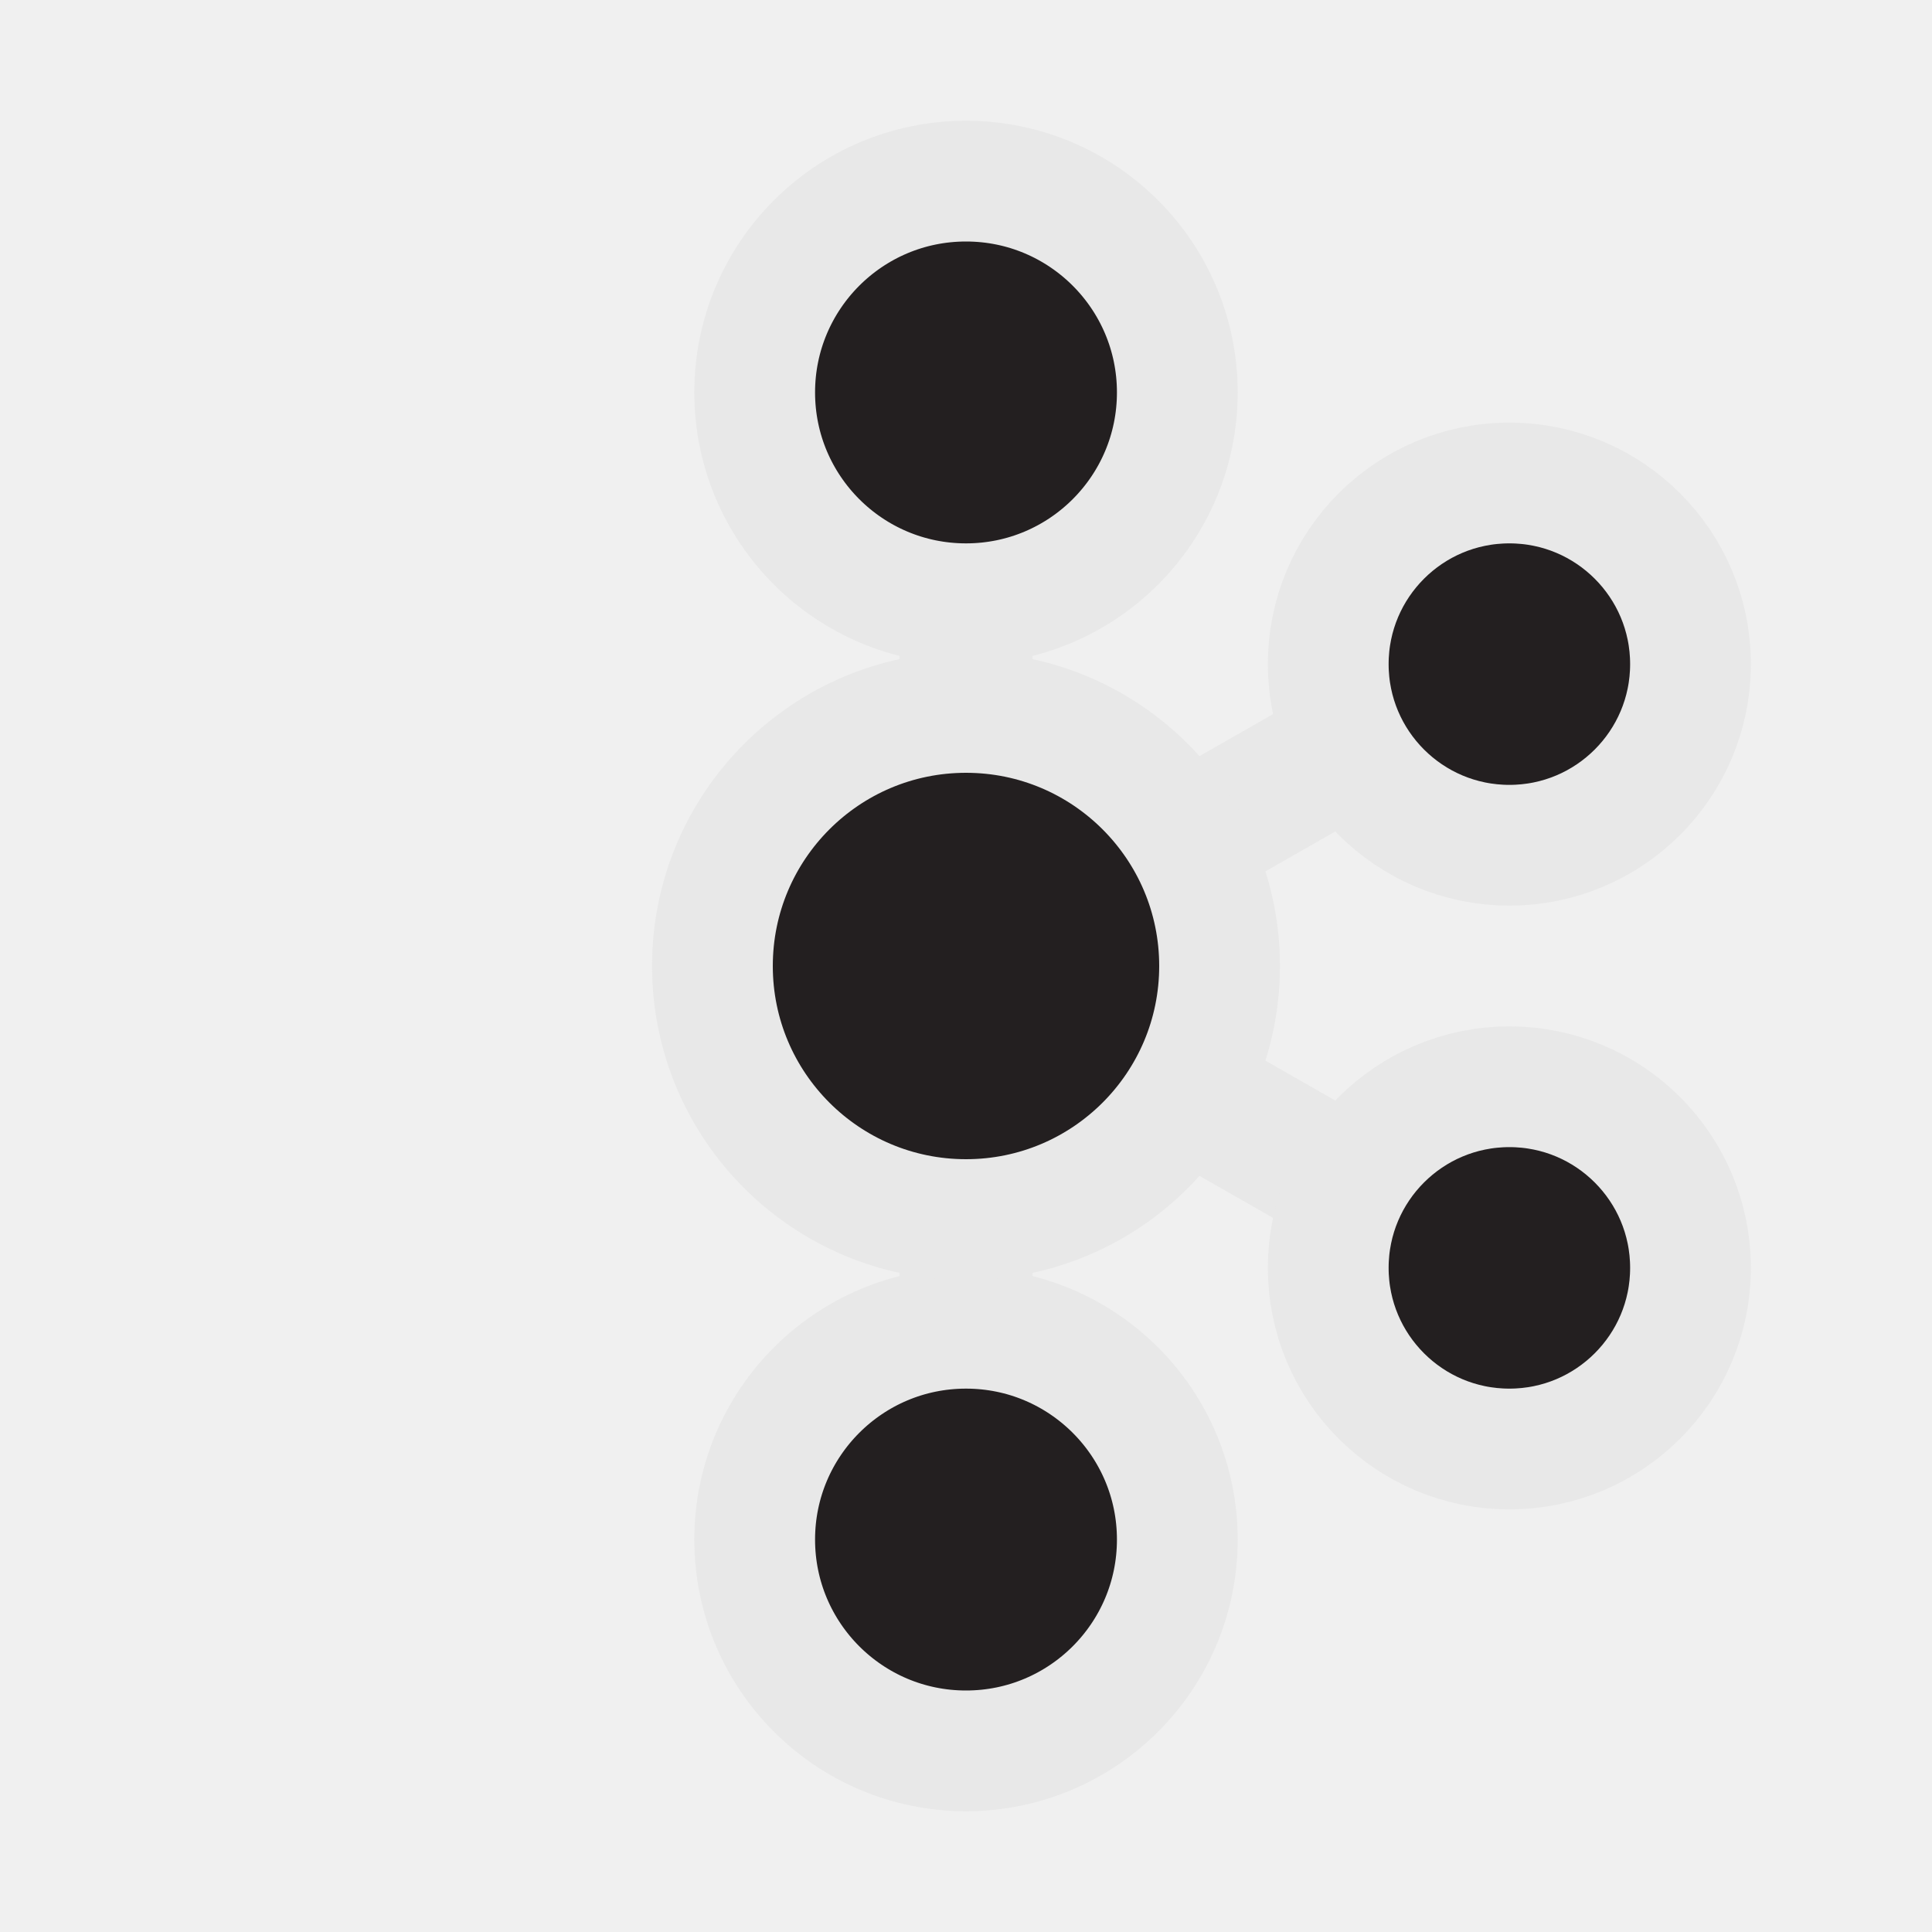
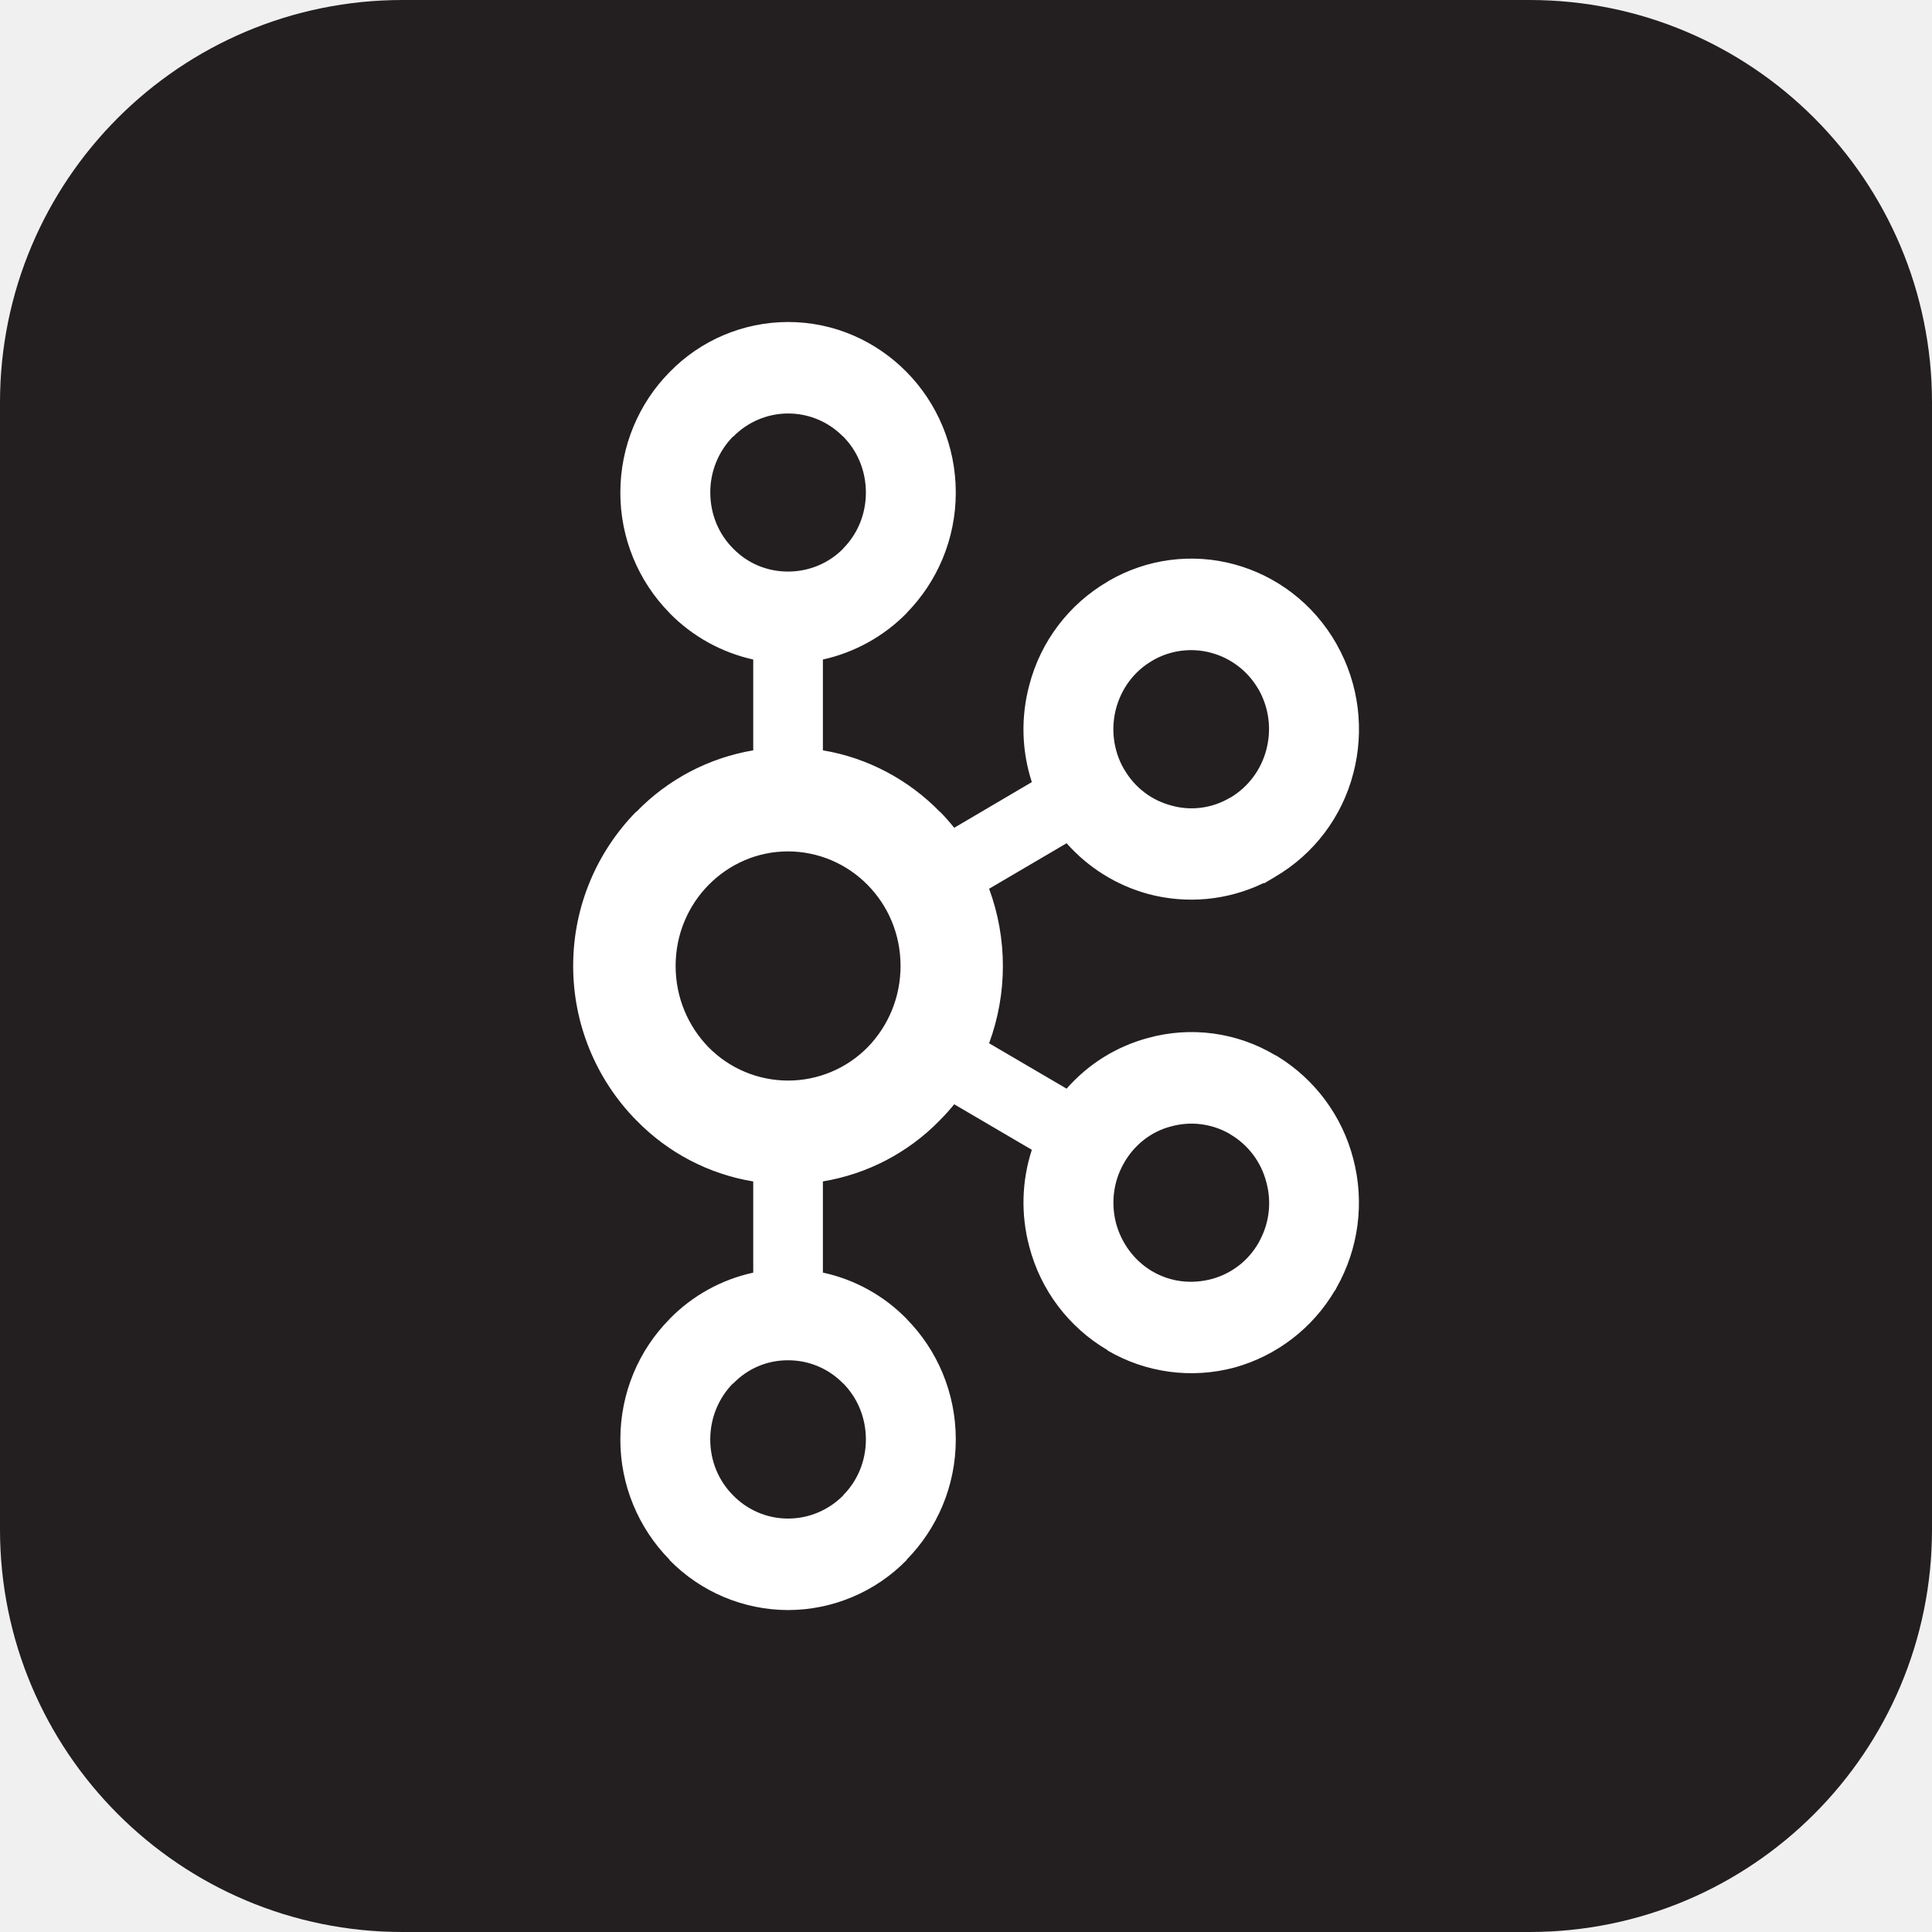
- <svg xmlns="http://www.w3.org/2000/svg" viewBox="0 0 32 32" width="32" height="32">
-   <g fill="none" stroke="#e8e8e8" stroke-width="2.2">
-     <path d="M16 9.5v13M16 16l7-4M16 16l7 4" />
-   </g>
-   <g fill="#231f20" stroke="#e8e8e8" stroke-width="2">
-     <circle cx="16" cy="6.5" r="3.5" />
-     <circle cx="16" cy="25.5" r="3.5" />
-     <circle cx="16" cy="16" r="4.2" />
-     <circle cx="25" cy="11" r="3" />
-     <circle cx="25" cy="21" r="3" />
-   </g>
+ <svg xmlns="http://www.w3.org/2000/svg" viewBox="0 0 24 24" width="24" height="24">
+   <rect width="24" height="24" rx="5" fill="#231F20" />
+   <path fill="#FFFFFF" transform="translate(4 4) scale(0.6667)" d="M9.71 2.136a1.43 1.43 0 0 0-2.047 0h-.007a1.48 1.48 0 0 0-.421 1.042c0 .41.161.777.422 1.039l.007.007c.257.264.616.426 1.019.426.404 0 .766-.162 1.027-.426l.003-.007c.261-.262.421-.629.421-1.039 0-.408-.159-.777-.421-1.042H9.71zM8.683 22.295c.404 0 .766-.167 1.027-.429l.003-.008c.261-.261.421-.631.421-1.036 0-.41-.159-.778-.421-1.044H9.71a1.42 1.42 0 0 0-1.027-.432 1.4 1.4 0 0 0-1.02.432h-.007c-.26.266-.422.634-.422 1.044 0 .406.161.775.422 1.036l.007.008c.258.262.617.429 1.02.429zm7.89-4.462c.359-.096.683-.33.882-.684l.027-.052a1.47 1.47 0 0 0 .114-1.067 1.454 1.454 0 0 0-.675-.896l-.021-.014a1.425 1.425 0 0 0-1.078-.132c-.36.091-.684.335-.881.686-.2.349-.241.75-.146 1.119.099.363.33.691.675.896h.002c.346.203.737.239 1.101.144zm-6.405-7.342a2.083 2.083 0 0 0-1.485-.627c-.58 0-1.103.242-1.482.627-.378.385-.612.916-.612 1.507s.233 1.124.612 1.514a2.08 2.08 0 0 0 2.967 0c.379-.39.612-.923.612-1.514s-.233-1.122-.612-1.507zm-.835-2.51c.843.141 1.6.552 2.178 1.144h.004c.092.093.182.196.265.299l1.446-.851a3.176 3.176 0 0 1-.047-1.808 3.149 3.149 0 0 1 1.456-1.926l.025-.016a3.062 3.062 0 0 1 2.345-.306c.77.21 1.465.721 1.898 1.482v.002c.431.757.518 1.626.313 2.408a3.145 3.145 0 0 1-1.456 1.928l-.198.118h-.02a3.095 3.095 0 0 1-2.154.201 3.127 3.127 0 0 1-1.514-.944l-1.444.848a4.162 4.162 0 0 1 0 2.879l1.444.846c.413-.47.939-.789 1.514-.944a3.041 3.041 0 0 1 2.371.319l.048.023v.002a3.17 3.17 0 0 1 1.408 1.906 3.215 3.215 0 0 1-.313 2.405l-.026.053-.003-.005a3.147 3.147 0 0 1-1.867 1.436 3.096 3.096 0 0 1-2.371-.318v-.006a3.156 3.156 0 0 1-1.456-1.927 3.175 3.175 0 0 1 .047-1.805l-1.446-.848a3.905 3.905 0 0 1-.265.294l-.004.005a3.938 3.938 0 0 1-2.178 1.138v1.699a3.09 3.09 0 0 1 1.56.862l.002.004c.565.572.914 1.368.914 2.243 0 .873-.35 1.664-.914 2.239l-.002.009a3.1 3.1 0 0 1-2.21.931 3.1 3.1 0 0 1-2.206-.93h-.002v-.009a3.186 3.186 0 0 1-.916-2.239c0-.875.35-1.672.916-2.243v-.004h.002a3.1 3.1 0 0 1 1.558-.862v-1.699a3.926 3.926 0 0 1-2.176-1.138l-.006-.005a4.098 4.098 0 0 1-1.173-2.874c0-1.122.452-2.136 1.173-2.872h.006a3.947 3.947 0 0 1 2.176-1.144V6.289a3.137 3.137 0 0 1-1.558-.864h-.002v-.004a3.192 3.192 0 0 1-.916-2.243c0-.871.35-1.669.916-2.243l.002-.002A3.084 3.084 0 0 1 8.683 0c.861 0 1.641.355 2.21.932v.002h.002c.565.574.914 1.372.914 2.243 0 .876-.35 1.667-.914 2.243l-.002.005a3.142 3.142 0 0 1-1.56.864v1.692zm8.121-1.129l-.012-.019a1.452 1.452 0 0 0-.87-.668 1.43 1.43 0 0 0-1.103.146h.002c-.347.2-.58.529-.677.896-.095.365-.054.768.146 1.119l.007.009c.2.347.519.579.874.673.357.103.755.059 1.098-.144l.019-.009a1.47 1.47 0 0 0 .657-.885 1.493 1.493 0 0 0-.141-1.118" />
</svg>
